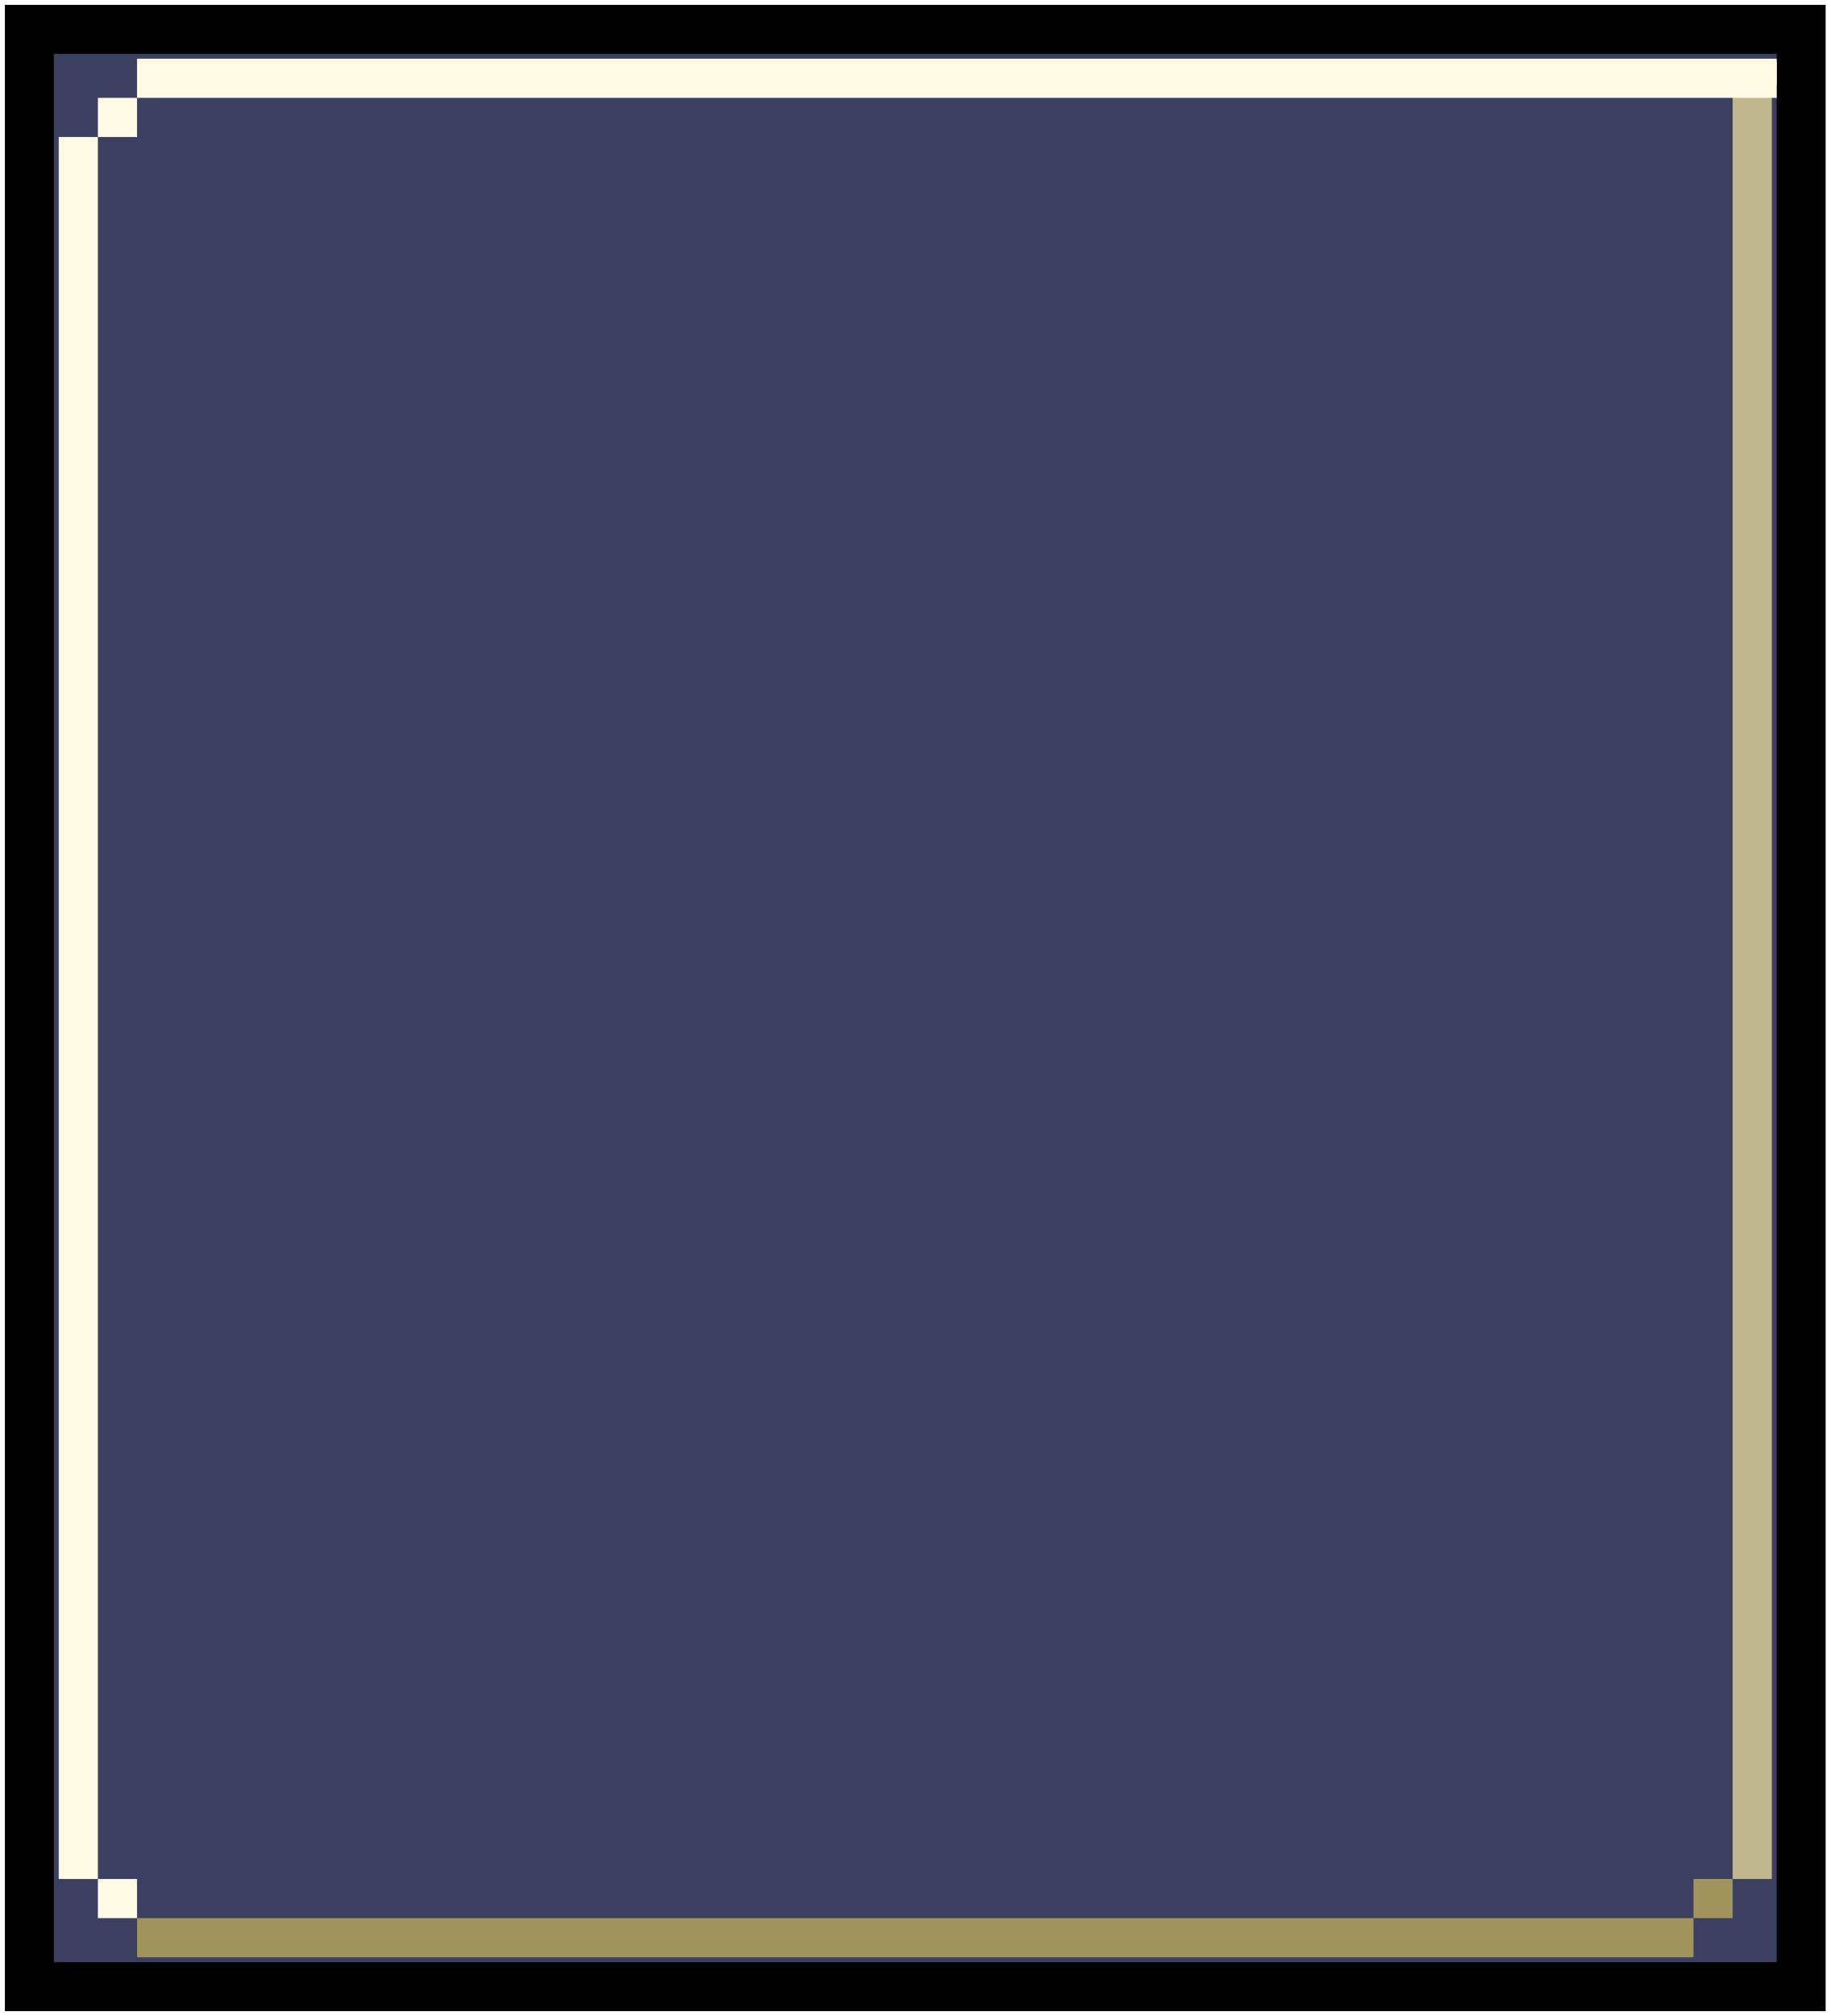
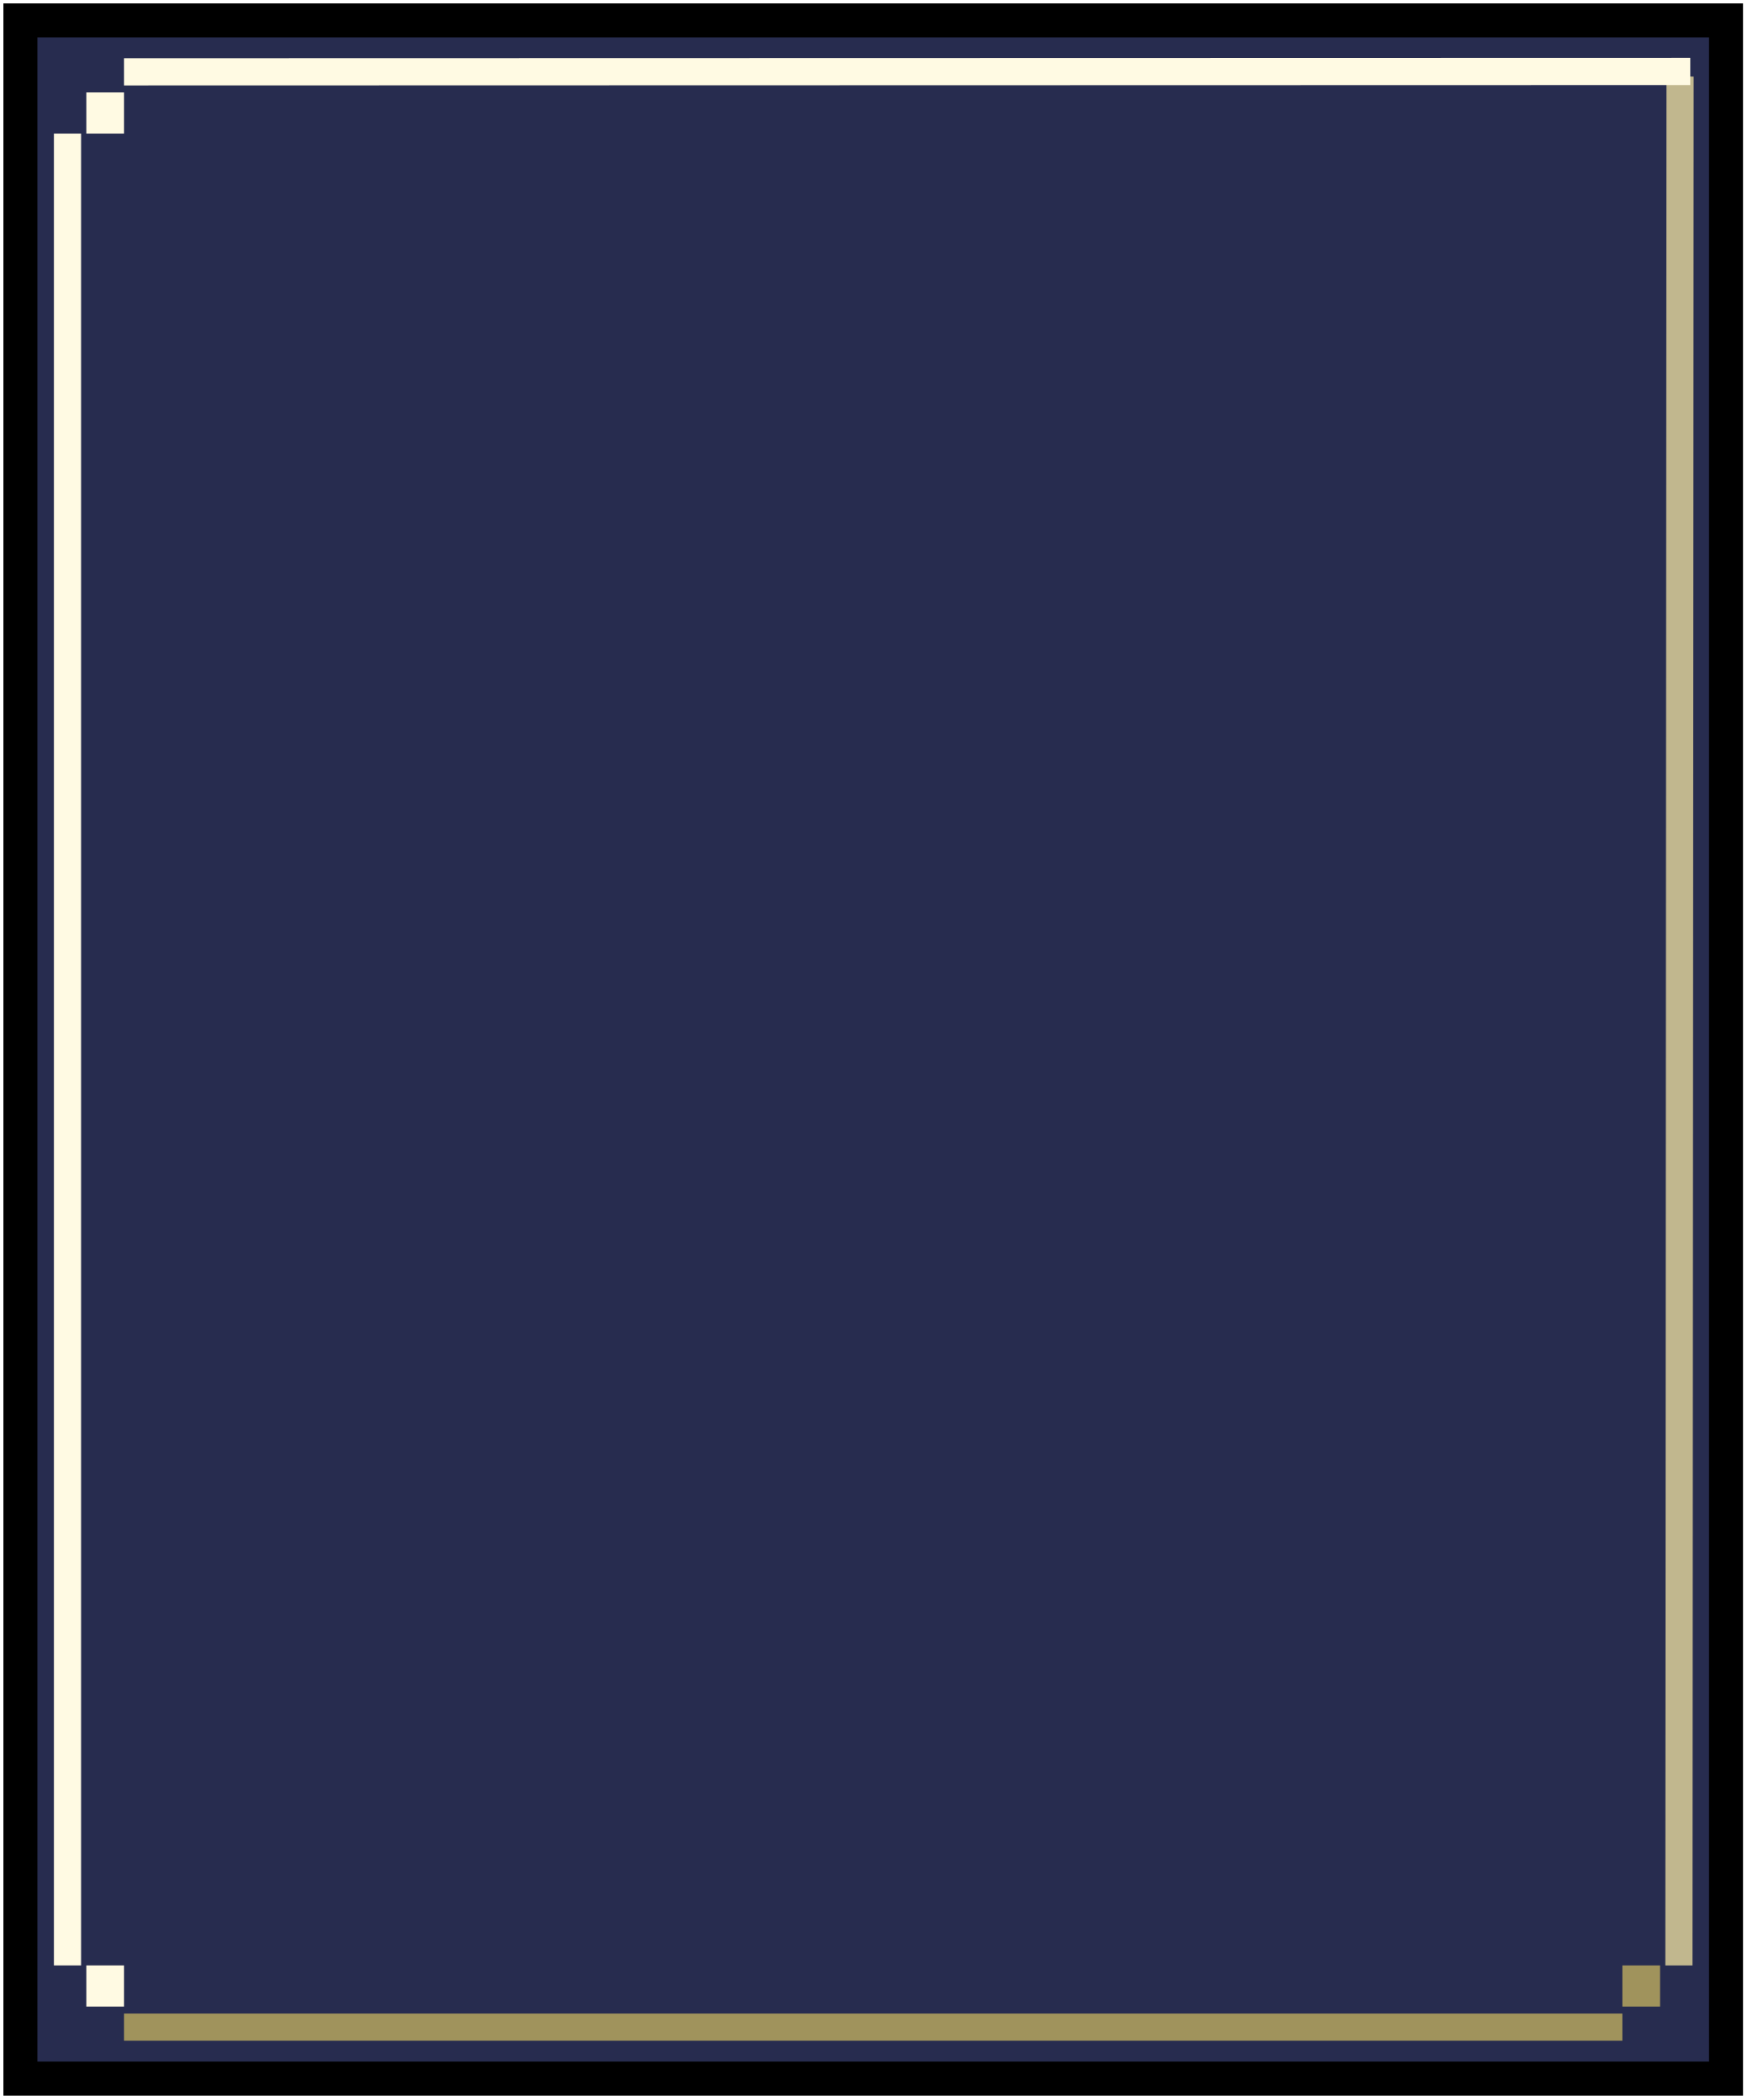
- <svg xmlns="http://www.w3.org/2000/svg" width="187" height="206" viewBox="0 0 187 206" fill="none">
-   <path d="M184 3H3V203H184V3Z" fill="#272C4F" fill-opacity="0.9" stroke="black" stroke-width="5" stroke-miterlimit="10" />
-   <path d="M14 198H173" stroke="#A0935C" stroke-width="4" stroke-miterlimit="10" />
-   <path d="M8 14L8 192" stroke="#FFFAE3" stroke-width="4" stroke-miterlimit="10" />
-   <path d="M179 8.627V192" stroke="#C1B78E" stroke-width="4" stroke-miterlimit="10" />
-   <path d="M14 10H10V14H14V10Z" fill="#FFFAE3" />
-   <path d="M14 192H10V196H14V192Z" fill="#FFFAE3" />
-   <path d="M181.497 6.286H179.661V8.643H181.497V6.286Z" fill="#FFFAE3" />
-   <path d="M177 192H173V196H177V192Z" fill="#A0935C" />
-   <path d="M14 8H181.5" stroke="#FFFAE3" stroke-width="4" stroke-miterlimit="10" />
+ <svg xmlns="http://www.w3.org/2000/svg" width="257" height="309" viewBox="0 0 257 309" fill="none">
+   <path d="M254 3H3V305.853H254V3Z" fill="#272C4F" stroke="black" stroke-width="5" stroke-miterlimit="10" />
+   <path d="M18.253 298.281H238.745" stroke="#A0935C" stroke-width="4" stroke-miterlimit="10" />
+   <path d="M9.933 19.657L9.933 289.197" stroke="#FFFAE3" stroke-width="4" stroke-miterlimit="10" />
+   <path d="M247.237 11.267L247.067 289.197" stroke="#C1B78E" stroke-width="4" stroke-miterlimit="10" />
+   <path d="M18.254 13.6H12.707V19.657H18.254V13.6Z" fill="#FFFAE3" />
+   <path d="M18.254 289.196H12.707V295.253H18.254V289.196Z" fill="#FFFAE3" />
+   <path d="M244.294 289.196H238.747V295.253H244.294V289.196Z" fill="#A0935C" />
+   <path d="M18.253 10.571L248.739 10.515" stroke="#FFFAE3" stroke-width="4" stroke-miterlimit="10" />
</svg>
